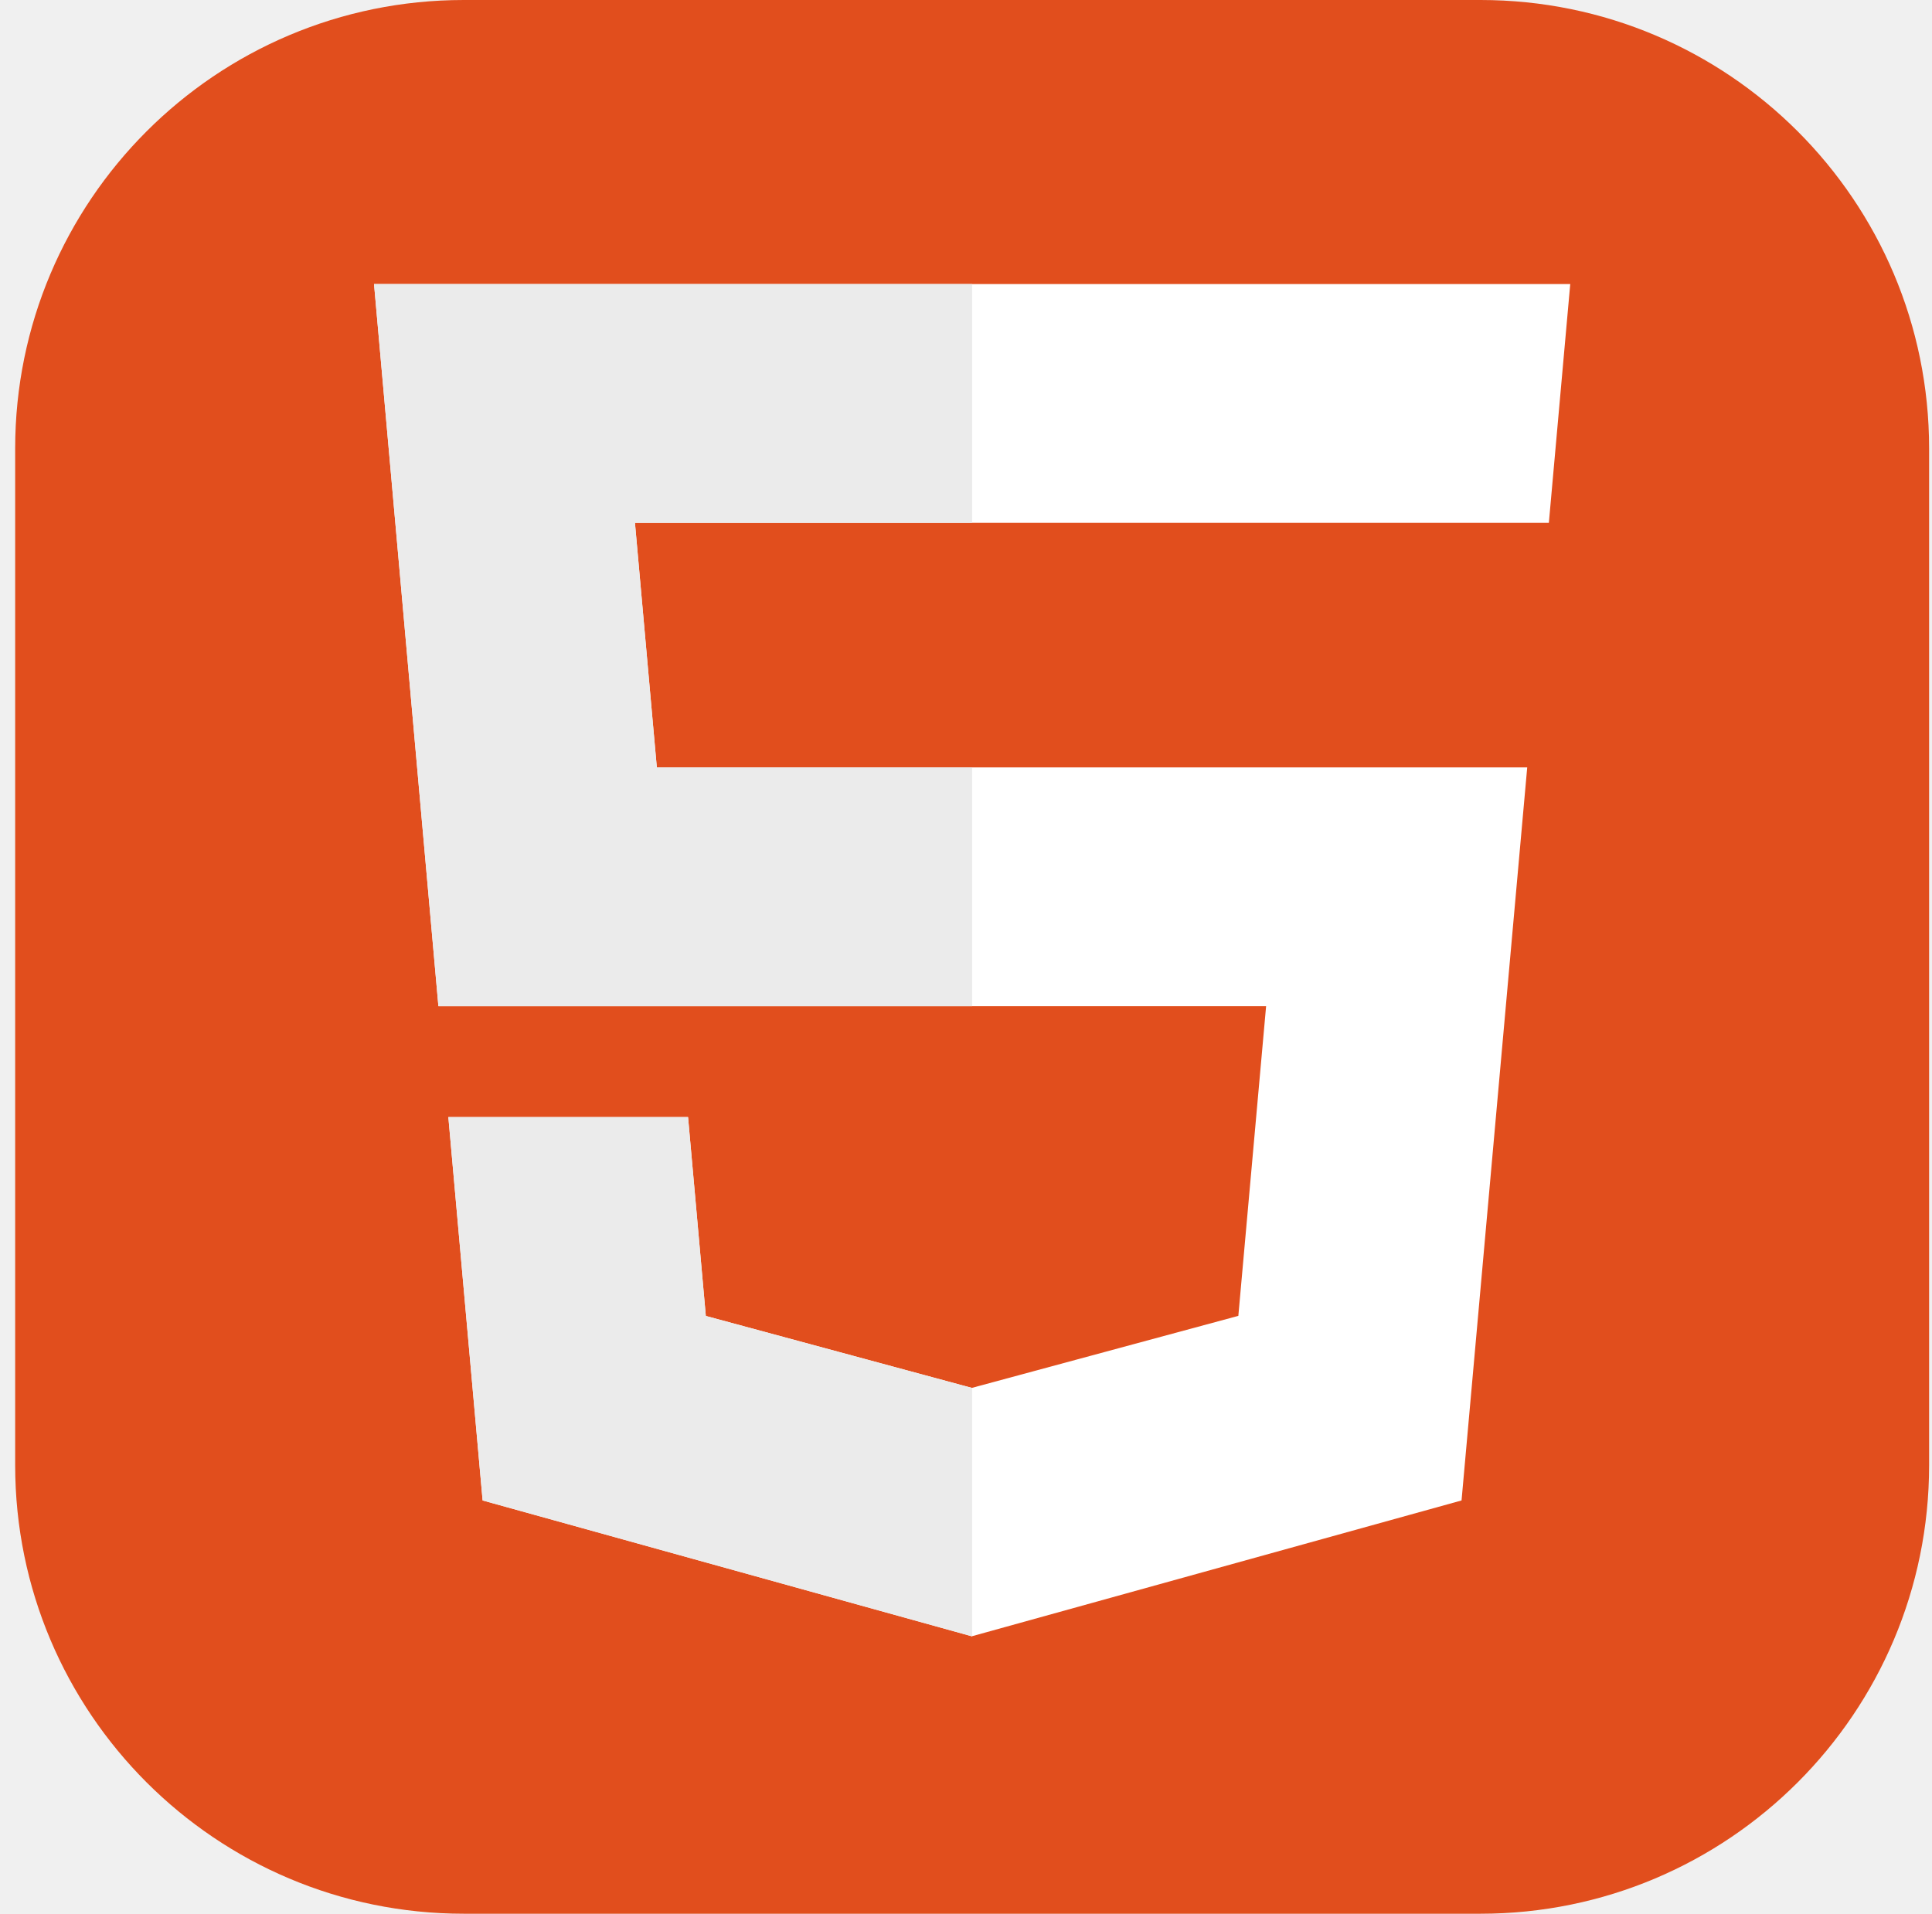
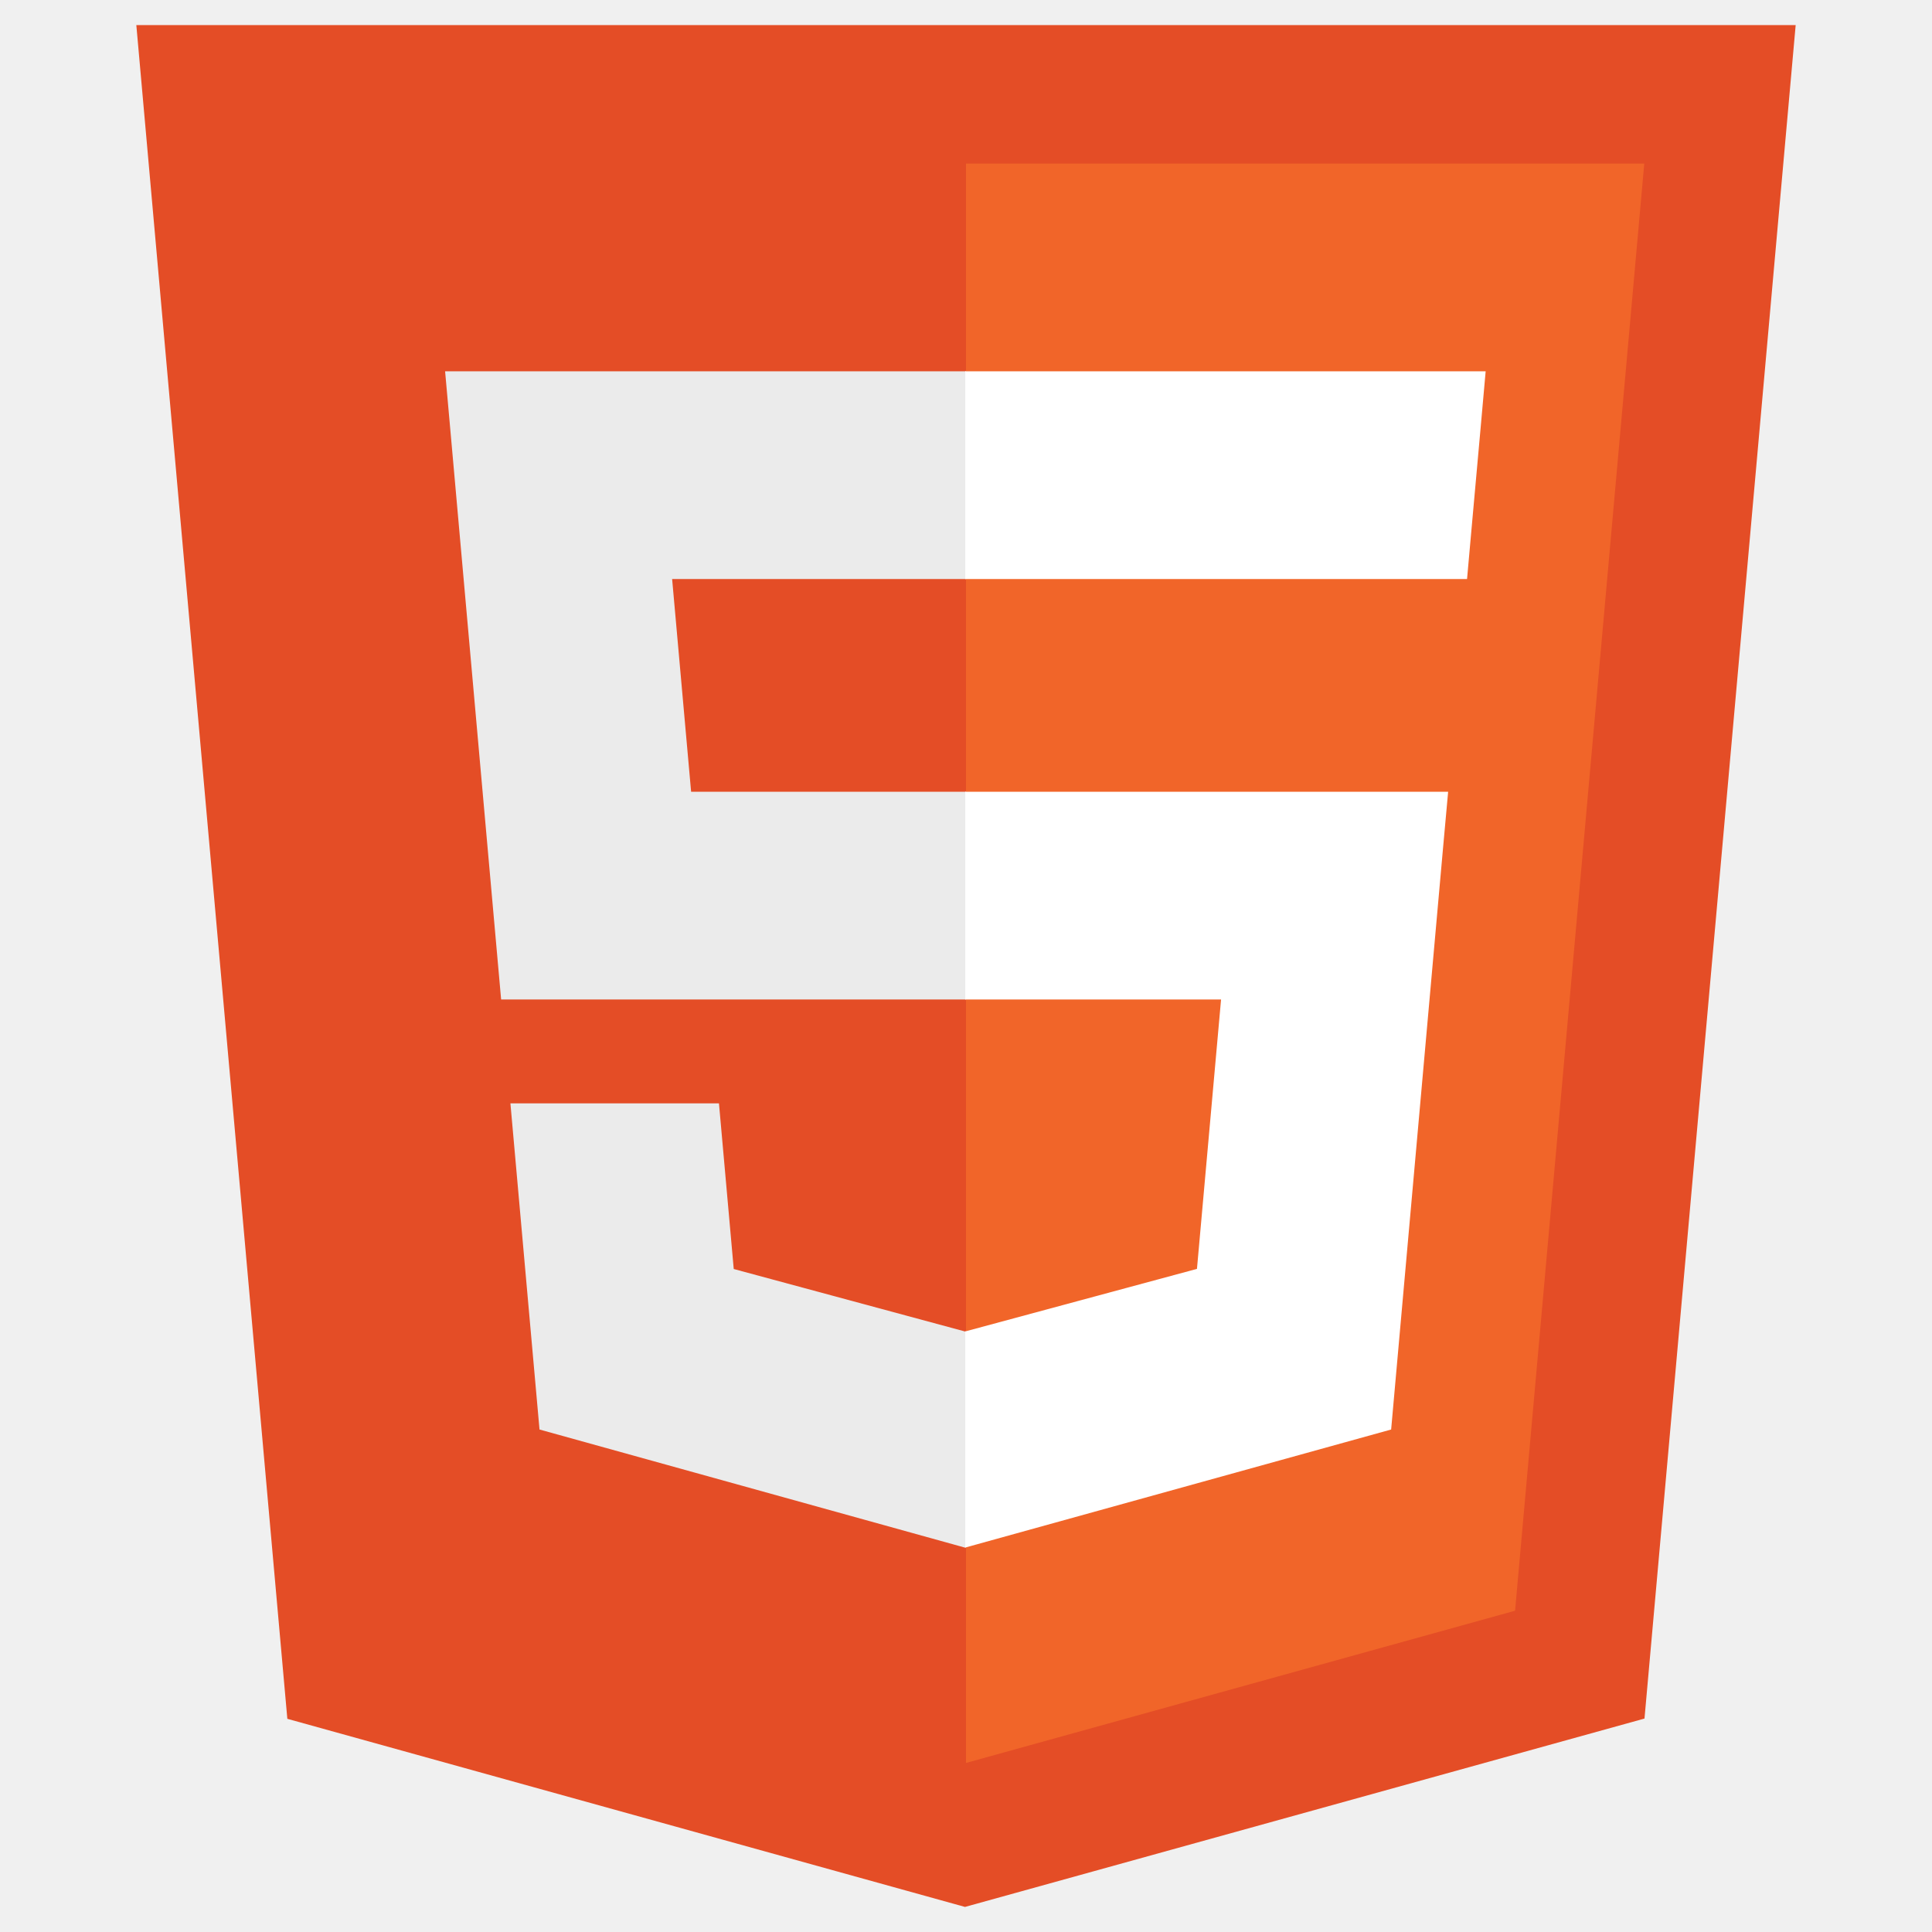
- <svg xmlns="http://www.w3.org/2000/svg" width="107" height="106" viewBox="0 0 107 106" fill="none">
-   <g clip-path="url(#clip0_87_67)">
-     <path d="M81.996 0H25.684C11.963 0 0.84 11.123 0.84 24.844V81.156C0.84 94.877 11.963 106 25.684 106H81.996C95.717 106 106.84 94.877 106.84 81.156V24.844C106.84 11.123 95.717 0 81.996 0Z" fill="#E14E1D" />
-     <path d="M20.715 15.734L24.28 55.73H70.121L68.583 72.885L53.823 76.875L39.091 72.89L38.106 61.875H24.831L26.729 83.109L53.82 90.633L80.945 83.109L84.582 42.506H36.377L35.166 28.962H85.78L86.965 15.734H20.715Z" fill="white" />
-     <path d="M53.84 15.734H20.715L24.28 55.73H53.84V42.506H36.377L35.166 28.962H53.84V15.734ZM53.84 76.87L53.823 76.875L39.091 72.89L38.106 61.875H24.831L26.729 83.109L53.82 90.633L53.84 90.627L53.84 76.87Z" fill="#EBEBEB" />
-   </g>
-   <defs>
-     <clipPath id="clip0_87_67">
-       <rect width="106" height="106" fill="white" transform="translate(0.839966)" />
-     </clipPath>
-   </defs>
+ <svg xmlns="http://www.w3.org/2000/svg" viewBox="0 0 128 128">
+   <path fill="#E44D26" d="M19.037 113.876L9.032 1.661h109.936l-10.016 112.198-45.019 12.48z" />
+   <path fill="#F16529" d="M64 116.8l36.378-10.086 8.559-95.878H64z" />
+   <path fill="#EBEBEB" d="M64 52.455H45.788L44.53 38.361H64V24.599H29.489l.33 3.692 3.382 37.927H64zm0 35.743l-.061.017-15.327-4.14-.979-10.975H33.816l1.928 21.609 28.193 7.826.063-.017z" />
+   <path fill="#fff" d="M63.952 52.455v13.763h16.947l-1.597 17.849-15.35 4.143v14.319l28.215-7.82.207-2.325 3.234-36.233.335-3.696h-3.708zm0-27.856v13.762h33.244l.276-3.092.628-6.978.329-3.692z" />
</svg>
